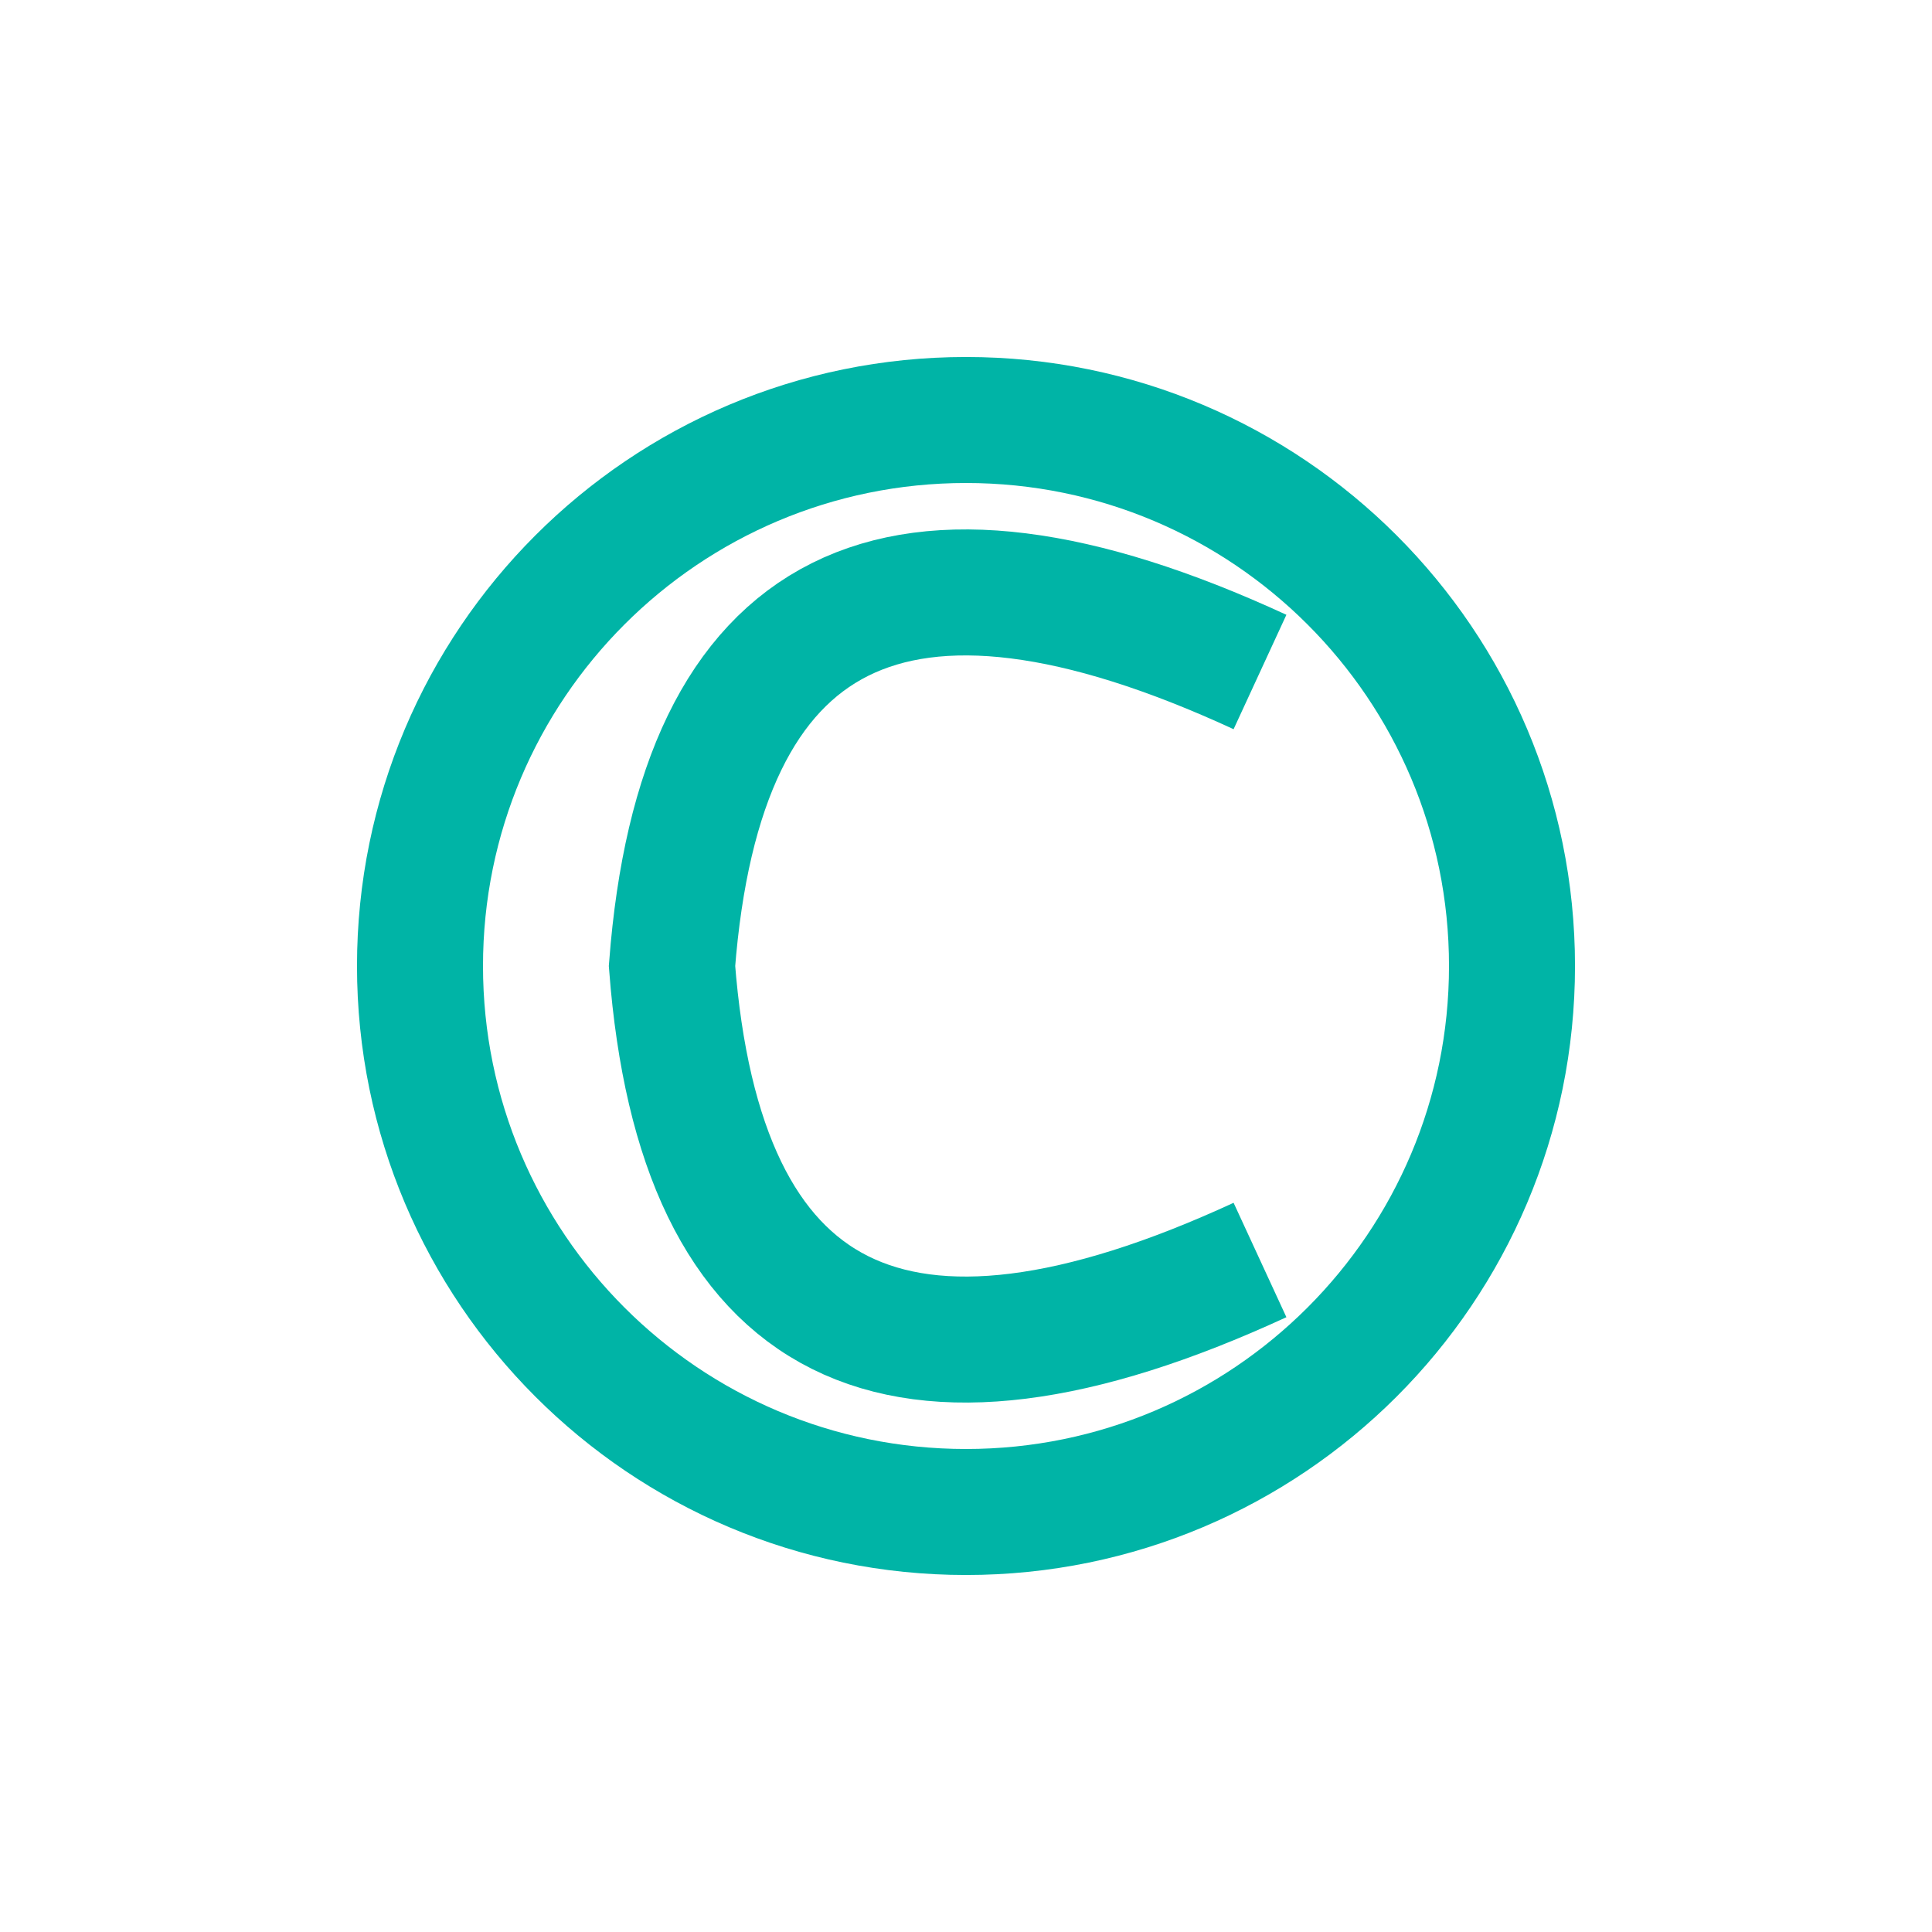
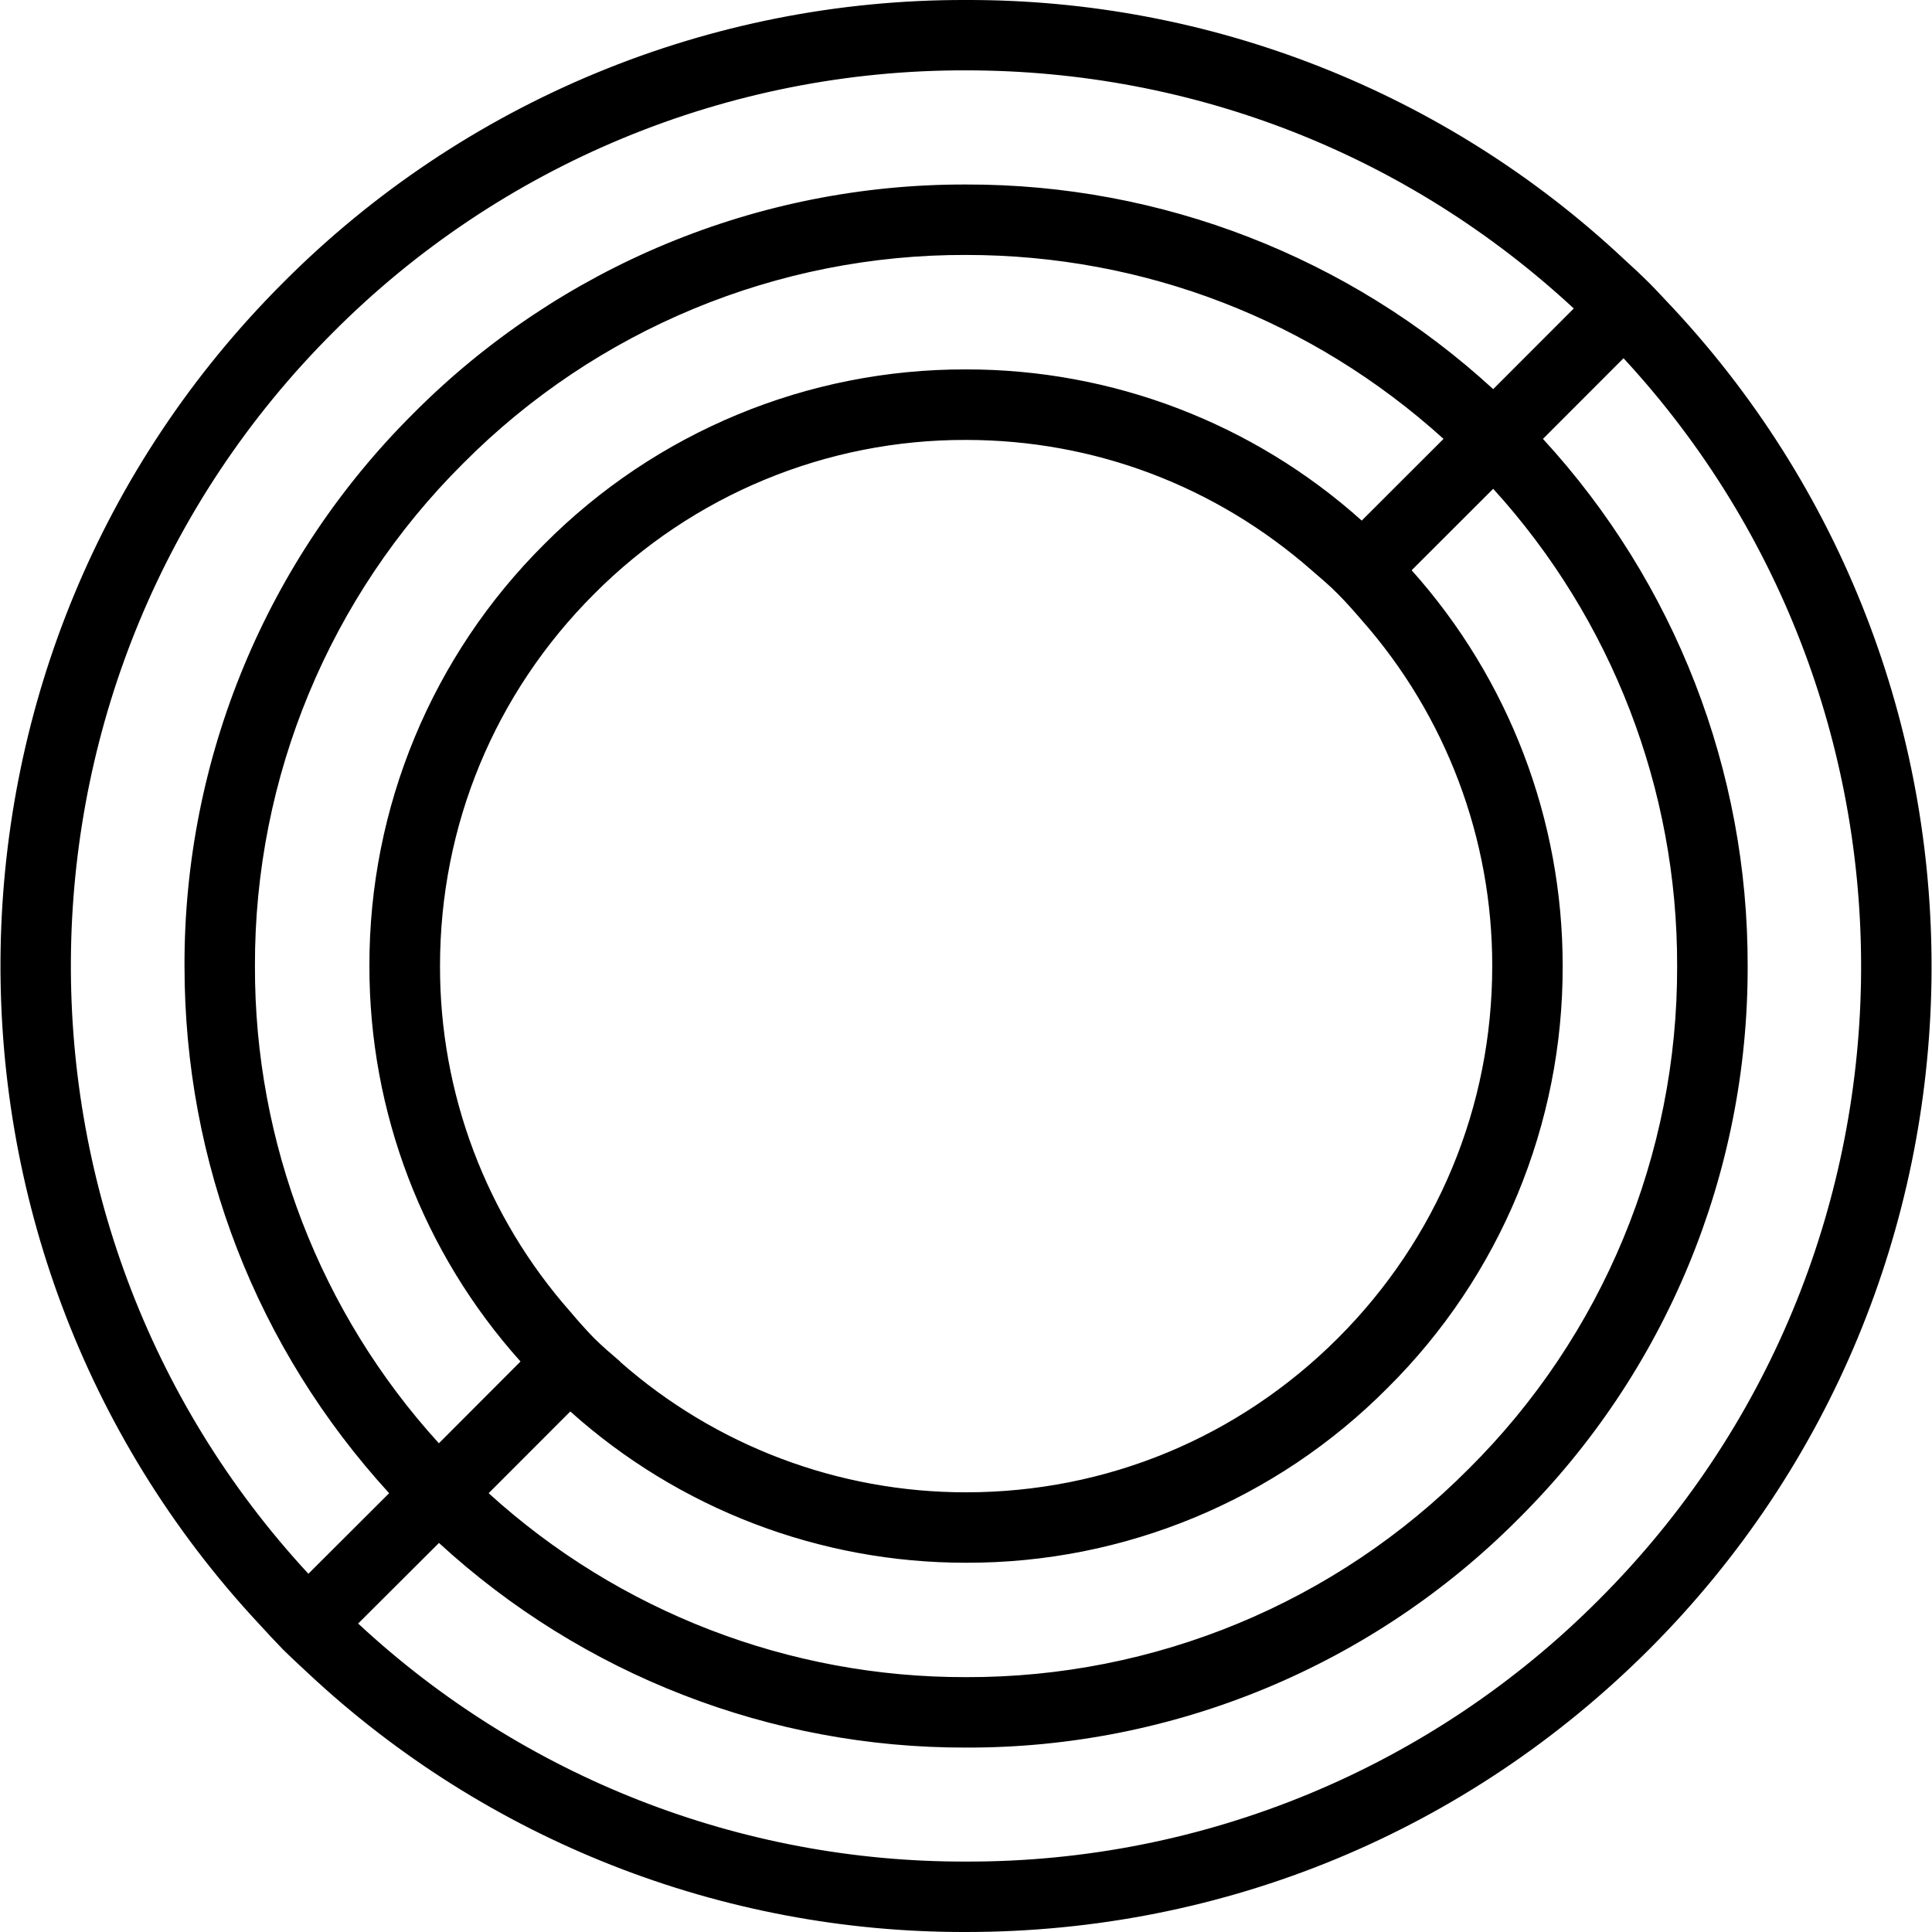
- <svg xmlns="http://www.w3.org/2000/svg" viewBox="0 0 46 46">
-   <circle cx="23" cy="23" r="13" fill="none" stroke="#00b4a6" stroke-width="3" />
-   <path d="M30 16Q17 10 16 23Q17 36 30 30" fill="none" stroke="#00b4a6" stroke-width="3" />
+ <svg xmlns="http://www.w3.org/2000/svg" role="img" viewBox="0 0 24 24">
+   <path d="M20.788 3.832c-.101-.105-.197-.213-.301-.317-.103-.103-.211-.202-.32-.302A11.903 11.903 0 0 0 12 0a11.926 11.926 0 0 0-8.486 3.514C-1.062 8.09-1.16 15.47 3.213 20.168c.099.108.197.214.3.32.104.103.21.2.317.3A11.92 11.92 0 0 0 12 24c3.206 0 6.22-1.247 8.487-3.512 4.576-4.576 4.673-11.956.301-16.656zm-16.655.301A11.057 11.057 0 0 1 12 .874c2.825 0 5.49 1.048 7.55 2.958l-1.001 1.002A9.646 9.646 0 0 0 12 2.292a9.644 9.644 0 0 0-6.865 2.844A9.644 9.644 0 0 0 2.292 12c0 2.448.9 4.753 2.542 6.549L3.831 19.55C-.201 15.191-.101 8.367 4.133 4.133zm13.798 1.318v.002l-1.015 1.014A7.346 7.346 0 0 0 12 4.589 7.357 7.357 0 0 0 6.761 6.76 7.362 7.362 0 0 0 4.589 12a7.34 7.34 0 0 0 1.877 4.913l-1.014 1.016A8.77 8.77 0 0 1 3.167 12a8.77 8.77 0 0 1 2.588-6.245A8.771 8.771 0 0 1 12 3.167c2.213 0 4.301.809 5.931 2.284zM18.537 12c0 1.745-.681 3.387-1.916 4.622S13.746 18.538 12 18.538a6.491 6.491 0 0 1-4.296-1.621l-.001-.004c-.11-.094-.22-.188-.324-.291a6.027 6.027 0 0 1-.293-.326A6.47 6.47 0 0 1 5.466 12c0-1.746.679-3.387 1.914-4.621A6.488 6.488 0 0 1 12 5.465c1.599 0 3.105.576 4.295 1.62.111.096.224.19.326.295.104.104.2.214.295.324A6.482 6.482 0 0 1 18.537 12zM7.084 17.534h.001A7.349 7.349 0 0 0 12 19.413a7.35 7.35 0 0 0 5.239-2.174A7.354 7.354 0 0 0 19.412 12a7.364 7.364 0 0 0-1.876-4.916l1.013-1.012A8.777 8.777 0 0 1 20.834 12a8.765 8.765 0 0 1-2.589 6.246A8.764 8.764 0 0 1 12 20.834a8.782 8.782 0 0 1-5.93-2.285l1.014-1.015zm12.783 2.333A11.046 11.046 0 0 1 12 23.125a11.042 11.042 0 0 1-7.551-2.957l1.004-1.001a9.64 9.64 0 0 0 6.549 2.542 9.639 9.639 0 0 0 6.865-2.846A9.642 9.642 0 0 0 21.71 12a9.64 9.64 0 0 0-2.543-6.548l1.001-1.002c4.031 4.359 3.935 11.182-.301 15.417z" />
</svg>
